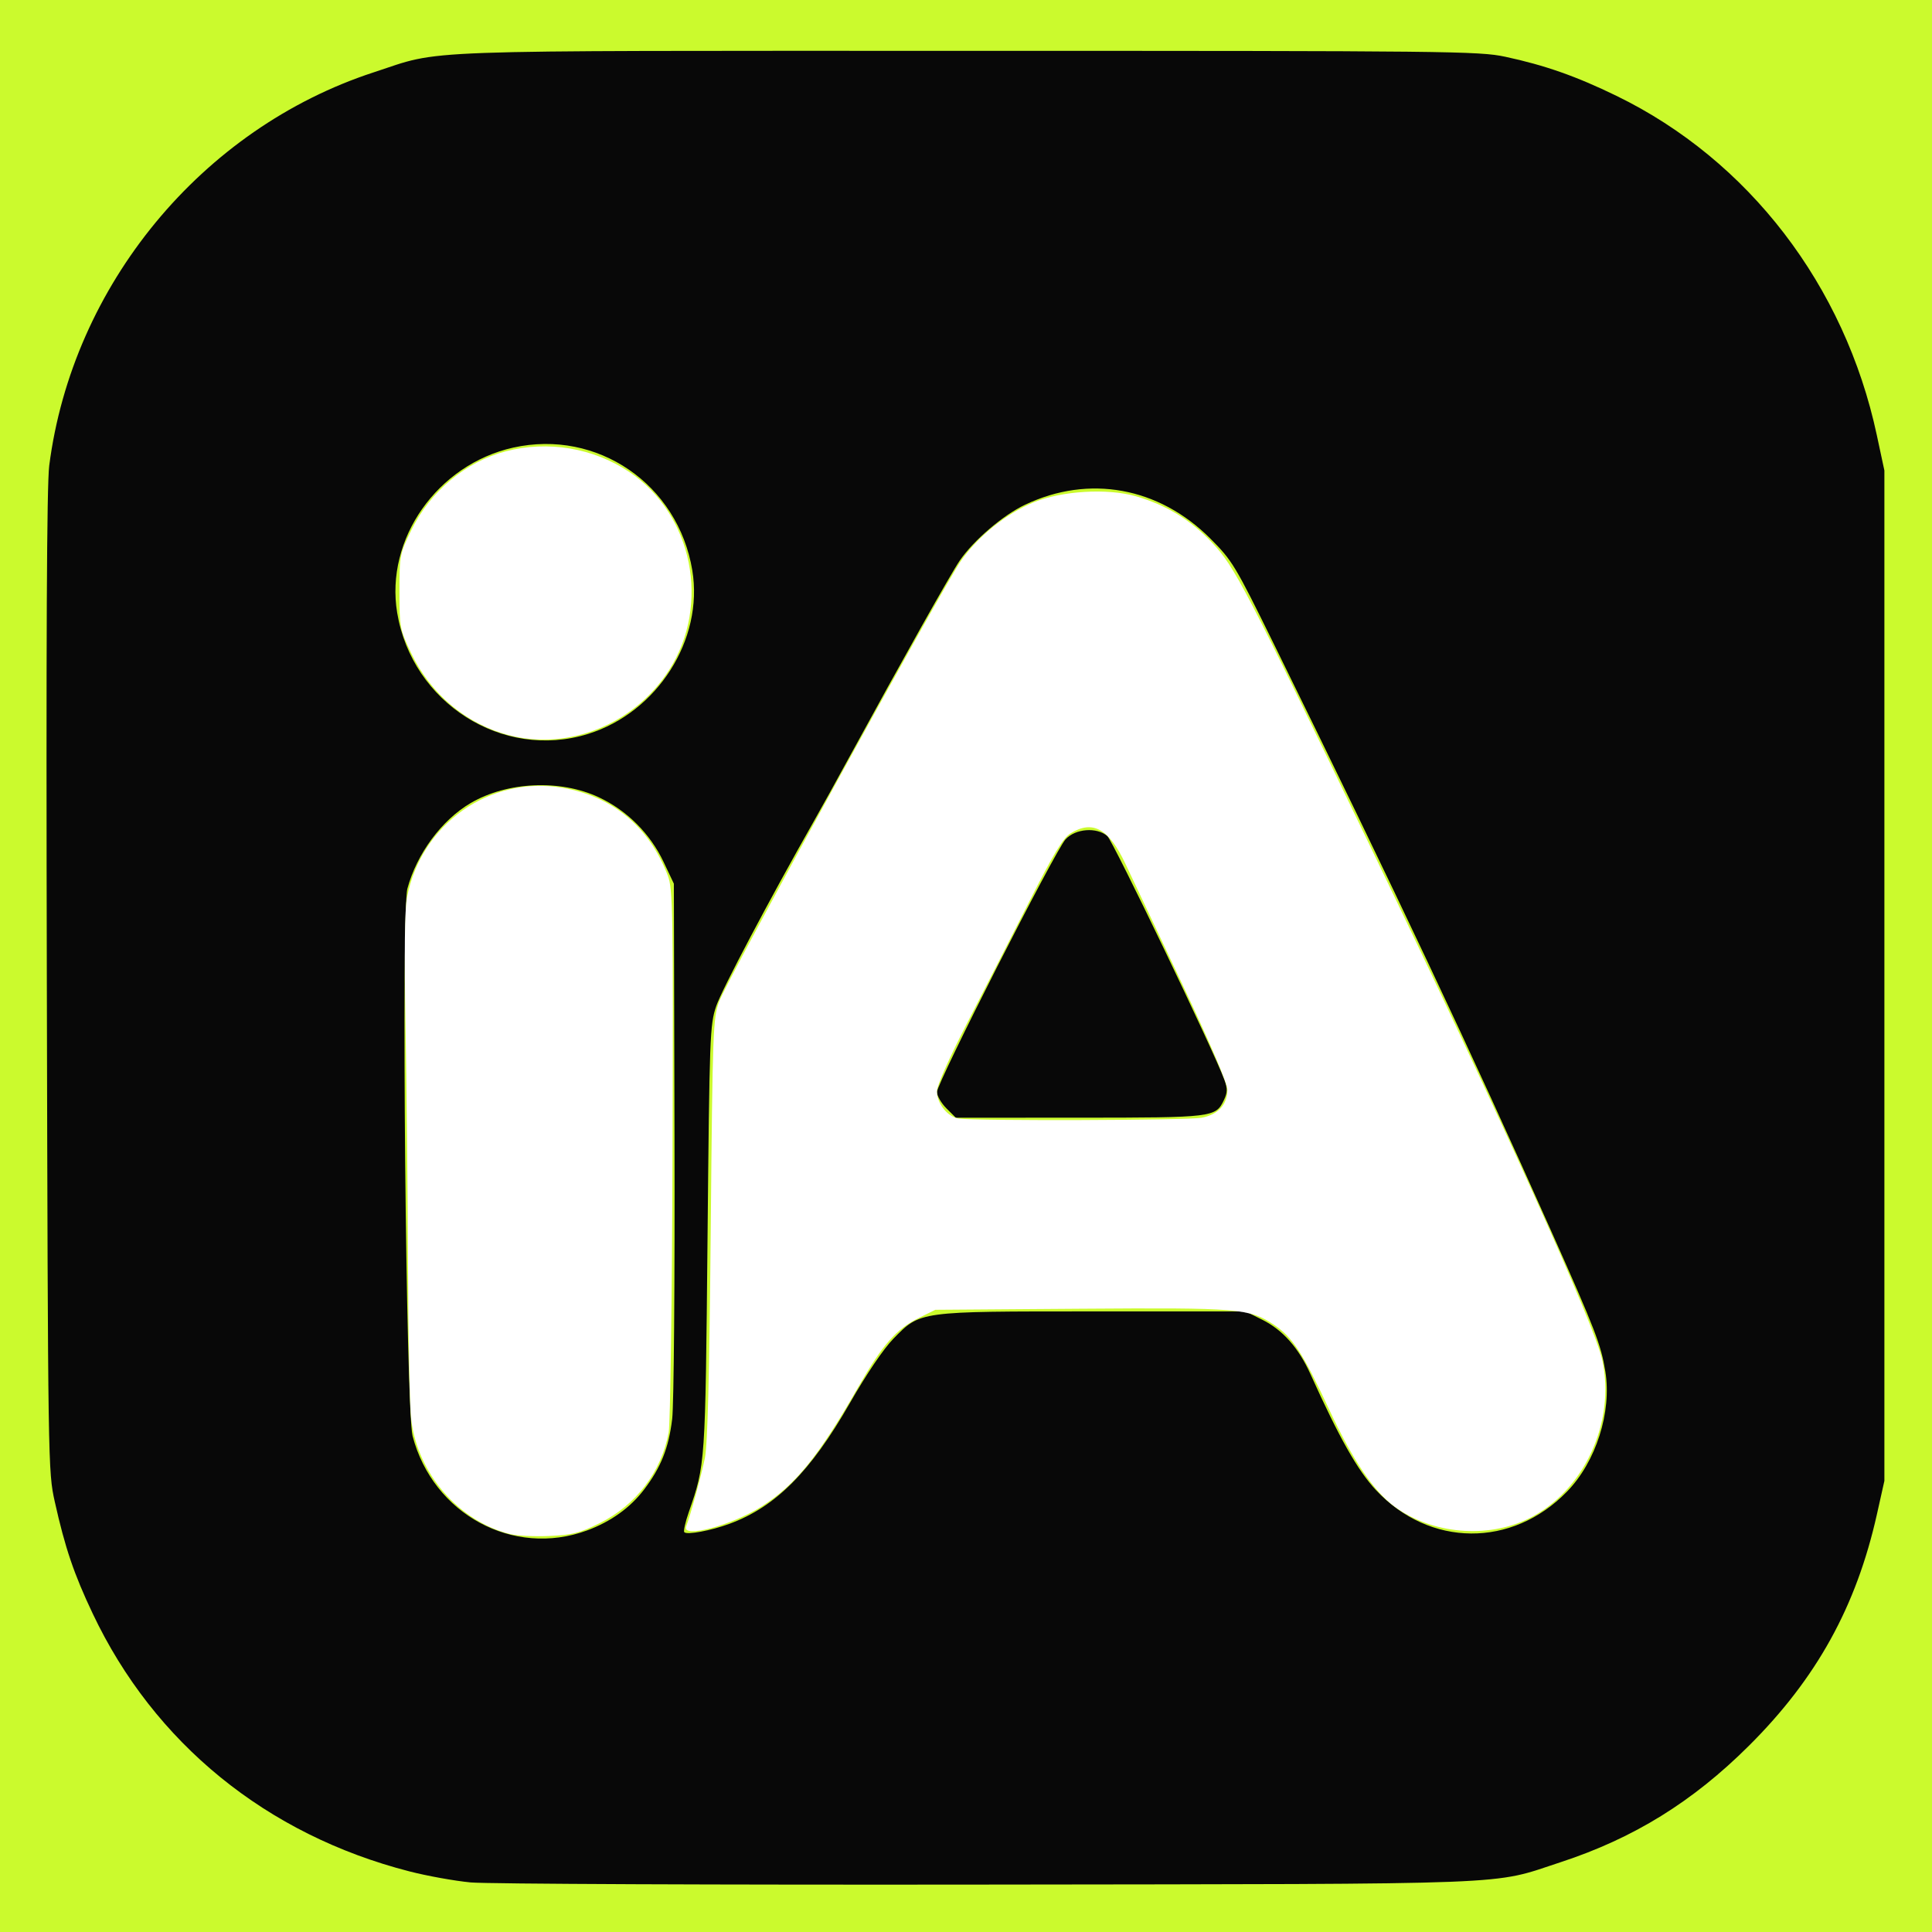
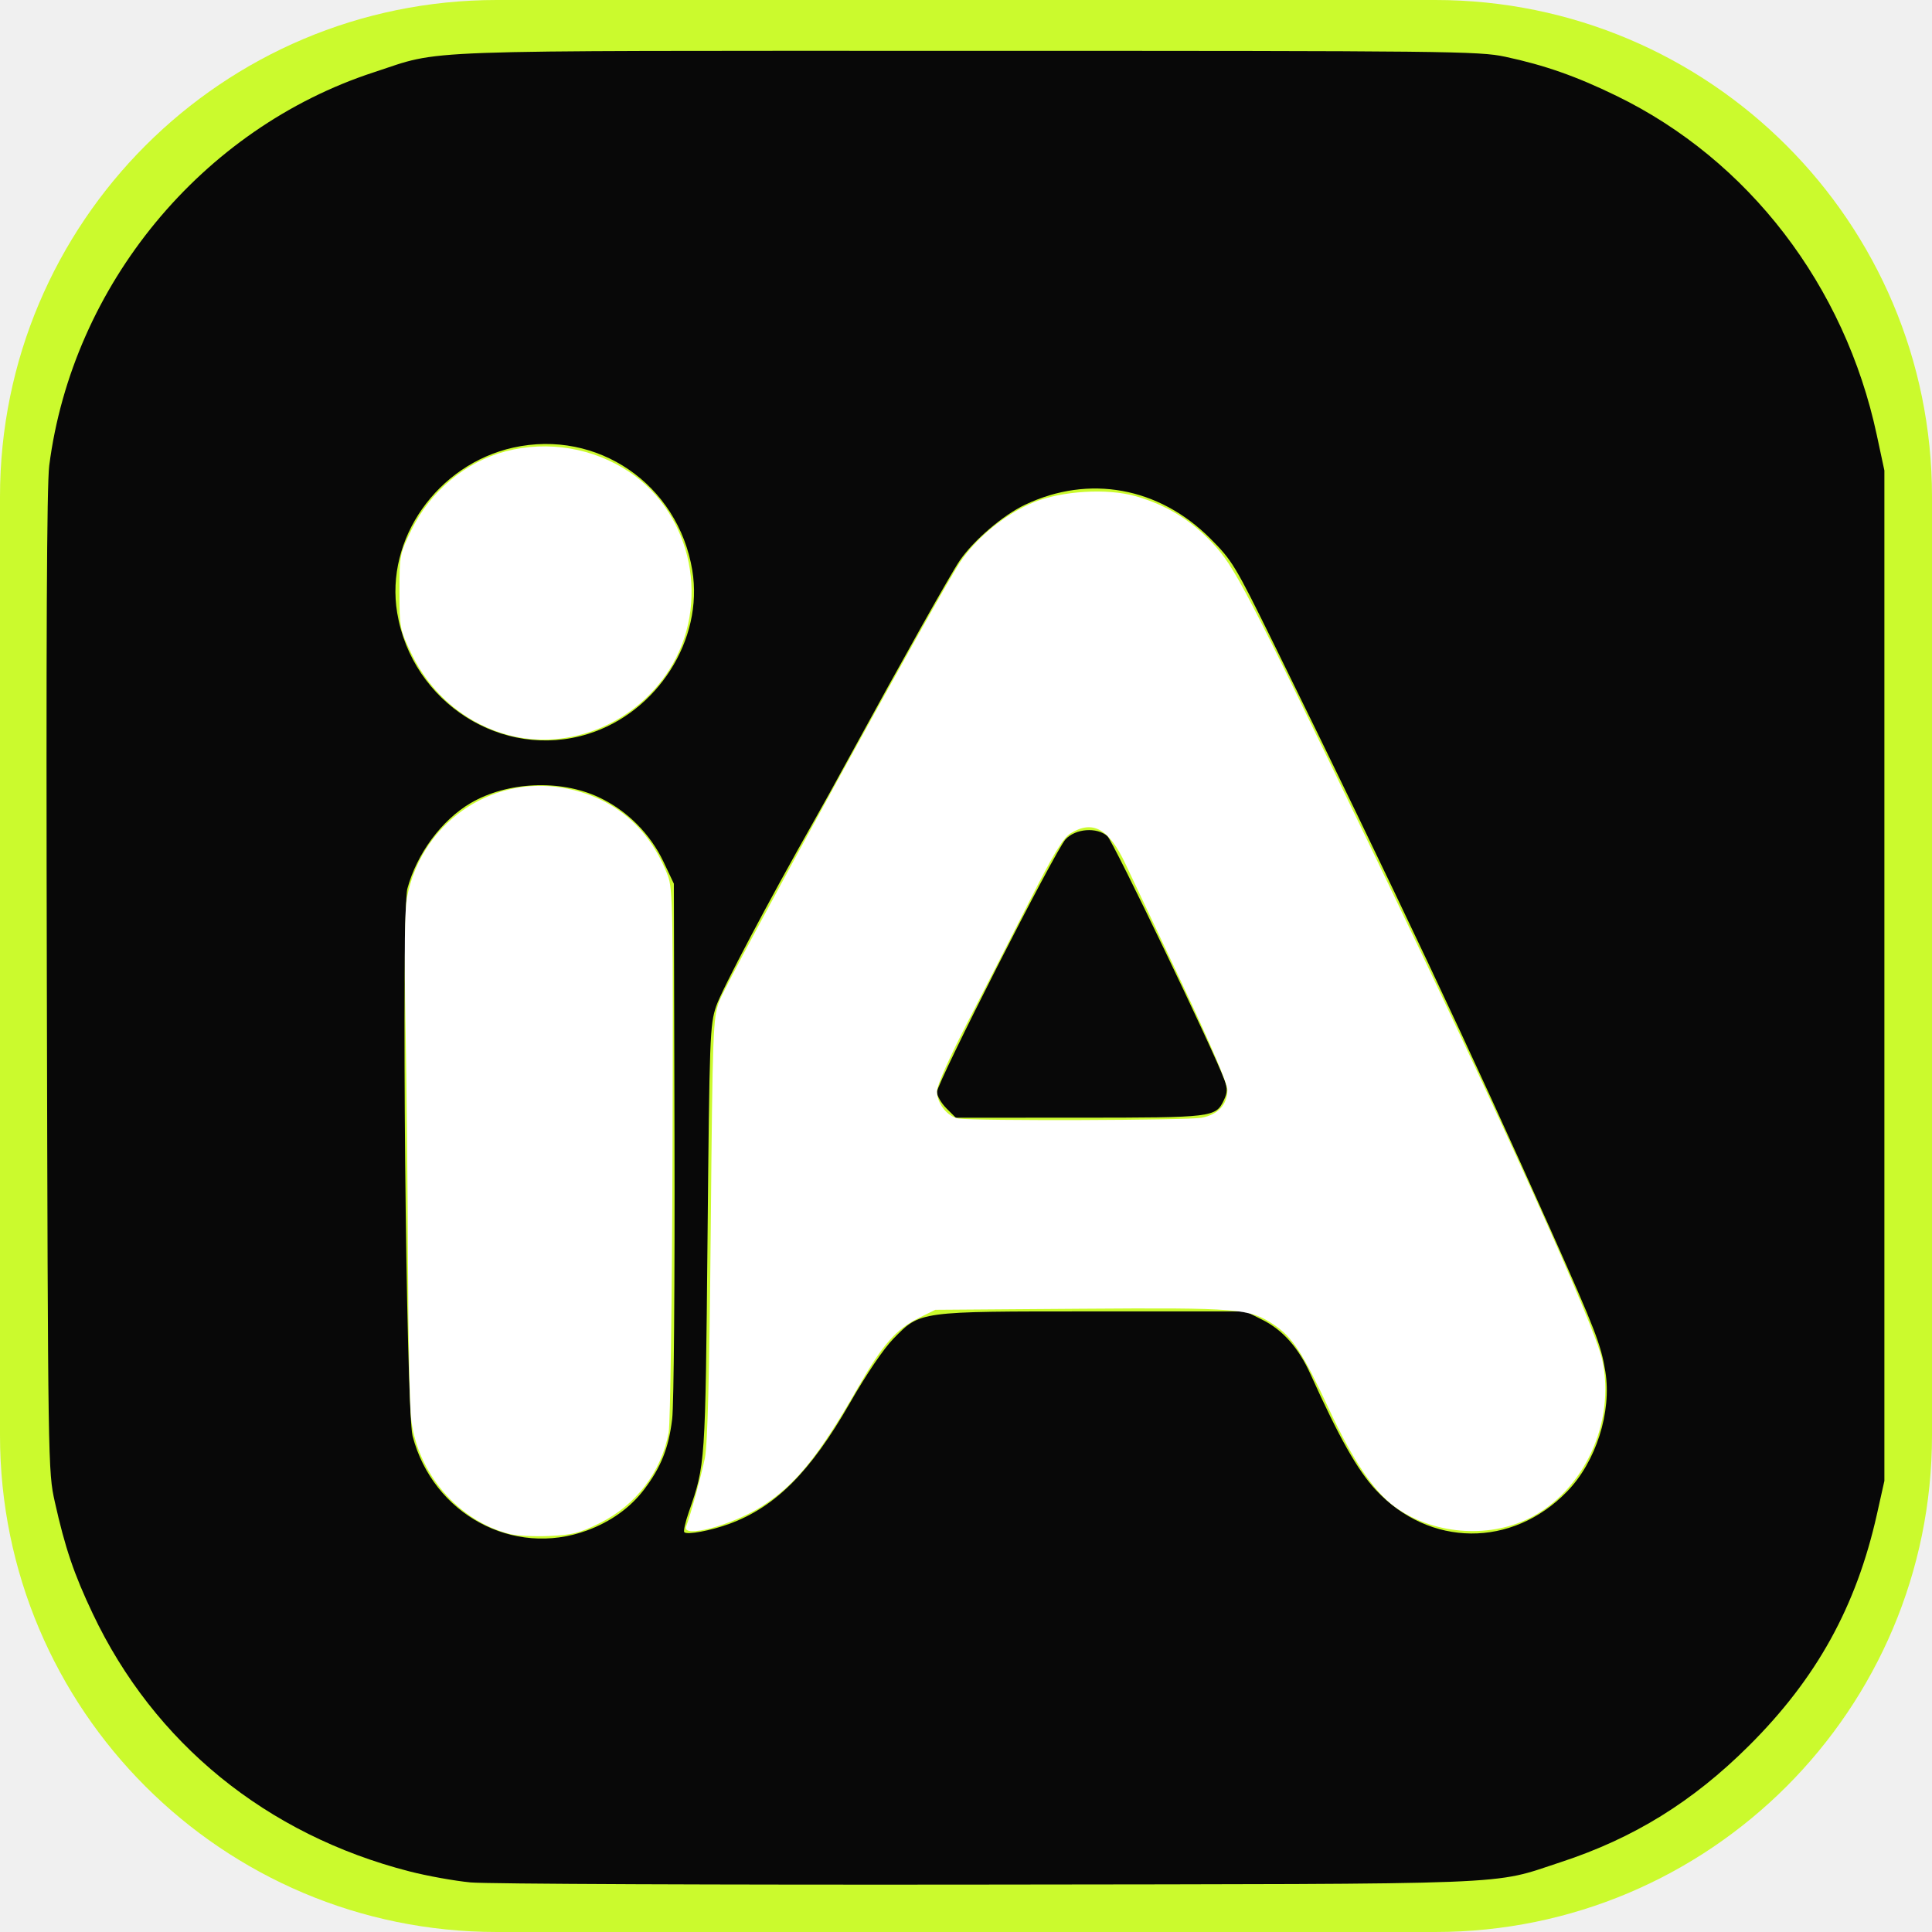
<svg xmlns="http://www.w3.org/2000/svg" width="512" height="512" viewBox="327.75 181.75 598.5 598.5">
-   <rect x="327.75" y="181.75" width="598.5" height="598.5" fill="#CBFA2D" />
+   <rect x="327.75" y="181.75" width="598.5" height="598.5" rx="153.9" fill="#CBFA2D" />
  <path fill="#080808" fill-rule="evenodd" d="M473.50,764.89 C468.55,764.41 460.05,762.88 454.61,761.48 C410.34,750.13 375.48,721.76 356.46,681.59 C350.65,669.34 347.91,661.25 344.73,647.00 C342.63,637.59 342.61,636.05 342.26,486.00 C342.01,380.38 342.24,331.93 343.00,326.00 C350.18,270.12 390.26,221.55 443.54,204.15 C465.42,197.01 451.85,197.50 627.50,197.50 C776.53,197.50 785.98,197.60 794.00,199.32 C806.33,201.96 816.03,205.37 828.50,211.44 C869.44,231.35 899.24,270.19 909.15,316.53 L911.50,327.50 911.50,484.00 L911.50,640.50 909.17,650.92 C902.78,679.46 890.48,701.70 869.57,722.52 C852.14,739.89 833.85,751.20 811.22,758.62 C789.29,765.80 801.04,765.34 633.50,765.56 C550.45,765.67 478.45,765.37 473.50,764.89 Z M509.61,655.85 C516.97,653.13 522.96,648.84 527.24,643.23 C532.51,636.30 534.90,630.31 535.98,621.31 C536.50,616.94 536.82,578.66 536.70,534.50 L536.50,455.50 533.31,448.76 C529.16,440.00 521.96,432.81 513.26,428.74 C501.27,423.13 484.87,423.88 473.51,430.55 C464.58,435.80 456.90,446.18 453.96,457.00 C452.03,464.08 453.50,618.64 455.56,626.58 C461.88,650.82 486.73,664.28 509.61,655.85 Z M553.74,653.79 C568.02,648.53 578.78,637.74 591.00,616.42 C596.19,607.35 601.45,599.59 604.51,596.46 C612.92,587.88 612.01,588.00 666.48,588.00 L713.61,588.00 718.80,590.59 C725.12,593.74 730.04,599.29 733.70,607.40 C742.64,627.20 748.33,637.28 754.01,643.36 C770.61,661.10 796.15,661.30 813.17,643.83 C822.17,634.59 827.09,619.16 825.05,606.57 C823.71,598.36 821.94,593.75 808.45,563.50 C783.58,507.70 759.95,457.67 722.45,381.42 C710.33,356.78 709.51,355.42 702.64,348.54 C686.74,332.65 665.10,328.71 645.30,338.11 C638.45,341.36 629.41,349.09 625.07,355.40 C622.41,359.27 607.35,386.08 591.02,416.00 C586.97,423.43 582.00,432.43 579.96,436.00 C566.18,460.27 551.34,488.36 549.61,493.46 C547.66,499.22 547.54,502.58 546.93,565.50 C546.25,635.63 546.27,635.38 541.13,650.17 C540.05,653.28 539.42,656.09 539.74,656.40 C540.62,657.29 547.95,655.92 553.74,653.79 Z M509.91,409.11 C531.39,402.42 545.76,379.87 542.21,358.42 C537.79,331.76 512.78,314.62 486.74,320.41 C463.25,325.64 447.01,348.75 450.79,371.58 C455.43,399.53 483.47,417.33 509.91,409.11 Z M620.92,525.08 C619.32,523.47 618.00,521.20 618.00,520.03 C618.00,517.19 654.61,445.24 657.84,441.75 C660.91,438.42 667.52,437.91 670.79,440.75 C672.56,442.29 703.91,507.58 707.06,516.30 C708.04,519.01 708.01,520.21 706.89,522.55 C704.33,527.89 703.68,527.97 662.17,527.99 L623.85,528.00 620.92,525.08 Z" />
  <path fill="#FFFFFF" fill-rule="evenodd" d="M485.75,656.98 C469.84,652.96 457.15,638.26 455.14,621.50 C454.67,617.65 454.23,596.27 454.15,574.00 C454.06,551.73 453.72,518.20 453.38,499.50 C452.96,476.69 453.11,463.61 453.84,459.76 C458.15,436.98 479.50,421.94 502.04,425.80 C517.55,428.46 528.88,437.92 534.64,453.03 C536.20,457.13 536.32,464.26 536.08,539.00 C535.94,583.83 535.40,622.75 534.89,625.50 C532.65,637.69 524.78,648.02 513.53,653.58 C507.23,656.70 505.01,657.26 497.85,657.57 C493.26,657.77 487.81,657.50 485.75,656.98 Z M540.31,654.63 C541.62,651.22 544.98,638.95 546.10,633.50 C546.96,629.31 547.51,607.92 547.93,562.50 C548.50,500.74 548.63,497.23 550.53,492.00 C552.93,485.44 619.50,364.11 625.41,355.53 C630.63,347.96 639.42,340.87 647.89,337.39 C656.62,333.80 670.83,332.94 679.61,335.48 C689.08,338.21 696.53,342.75 703.27,349.91 C710.24,357.30 713.48,363.53 752.74,445.00 C793.30,529.16 821.80,592.29 824.11,603.10 C828.27,622.50 818.38,643.76 801.29,652.18 C788.49,658.48 771.34,656.97 759.84,648.53 C753.27,643.71 746.94,634.33 739.47,618.33 C731.32,600.86 728.09,595.91 722.39,592.13 C714.77,587.08 711.57,586.82 662.50,587.17 L617.50,587.50 612.58,589.92 C605.35,593.48 601.20,598.20 593.55,611.55 C581.26,633.00 574.24,641.67 563.75,648.38 C554.56,654.26 538.85,658.45 540.31,654.63 Z M699.92,528.02 C705.09,527.06 707.94,523.99 707.98,519.37 C707.99,517.39 702.82,505.28 693.88,486.37 C686.11,469.94 678.24,453.27 676.38,449.33 C671.28,438.47 666.30,435.69 659.45,439.87 C657.08,441.31 654.20,446.07 646.56,461.11 C641.15,471.78 632.51,488.68 627.36,498.67 C621.78,509.51 618.00,518.03 618.00,519.78 C618.00,523.62 621.32,527.77 624.77,528.26 C630.24,529.03 695.62,528.82 699.92,528.02 Z M485.10,409.42 C472.03,405.90 461.15,396.72 455.14,384.11 C451.61,376.72 451.50,376.16 451.50,365.00 C451.50,353.77 451.59,353.32 455.19,345.95 C461.08,333.91 472.01,324.79 484.46,321.55 C497.50,318.16 511.54,320.51 522.68,327.95 C542.30,341.05 547.95,368.99 535.07,389.24 C524.35,406.11 503.74,414.43 485.10,409.42 Z" />
</svg>
